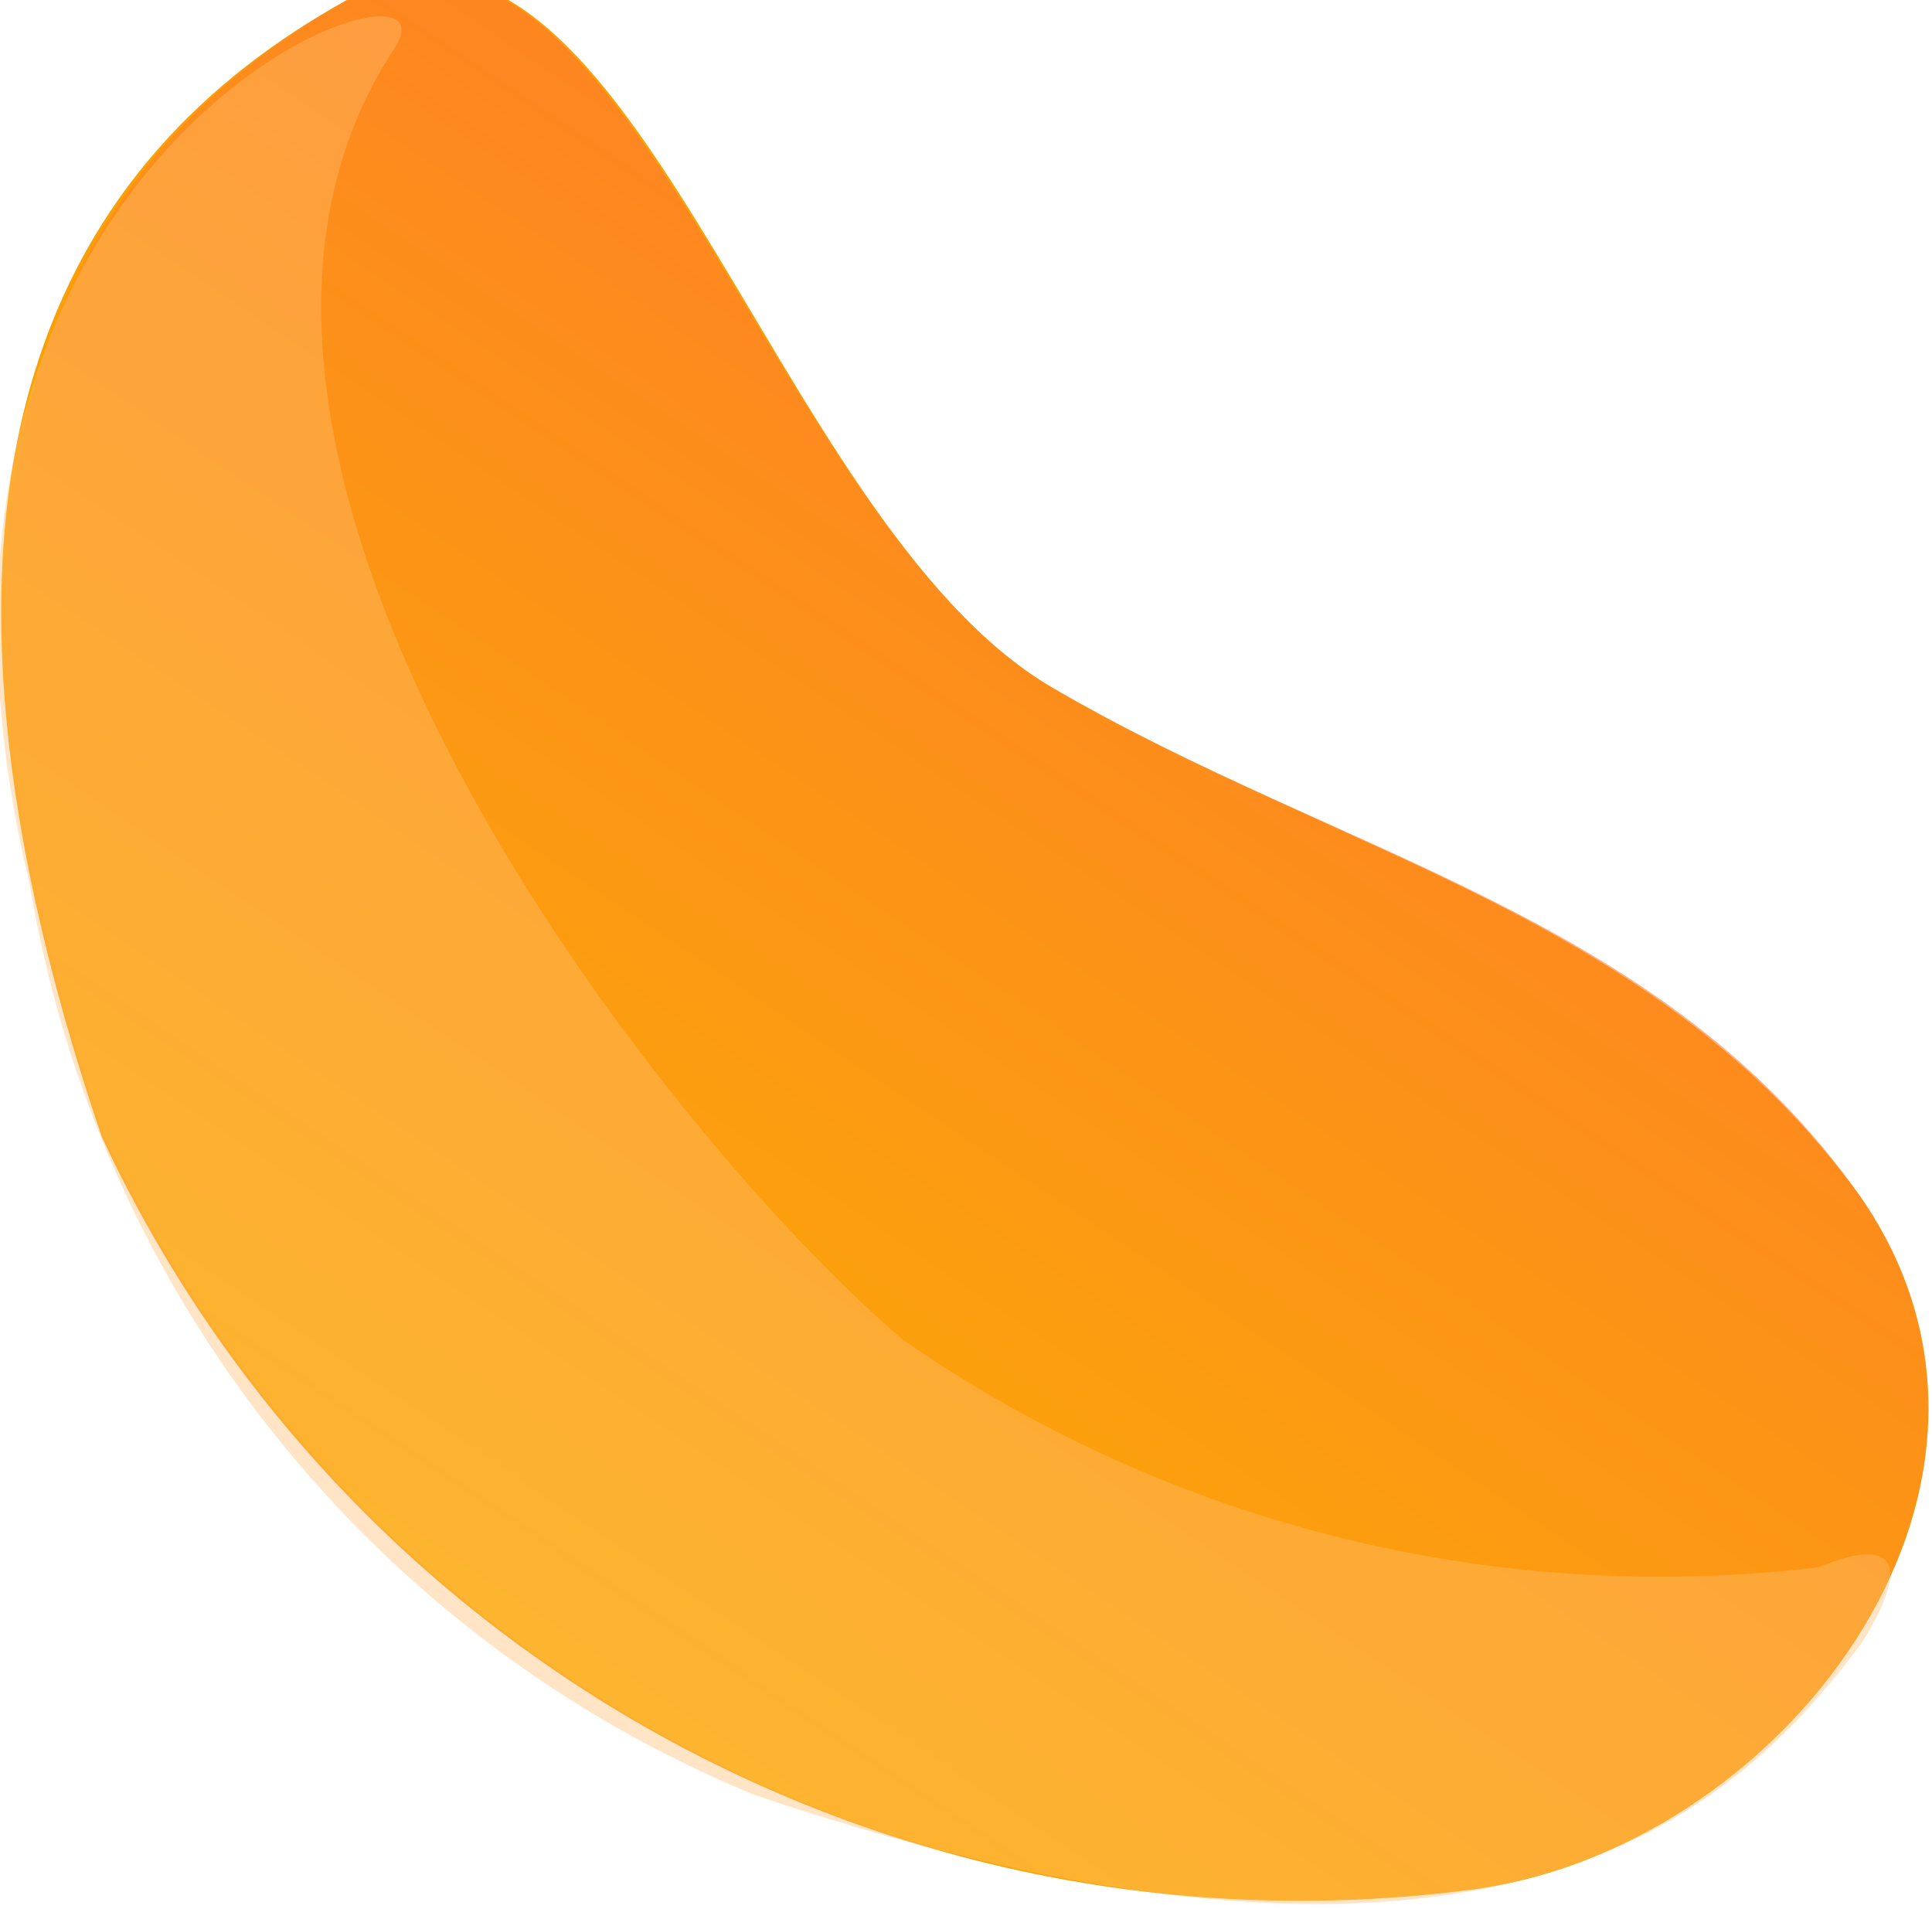
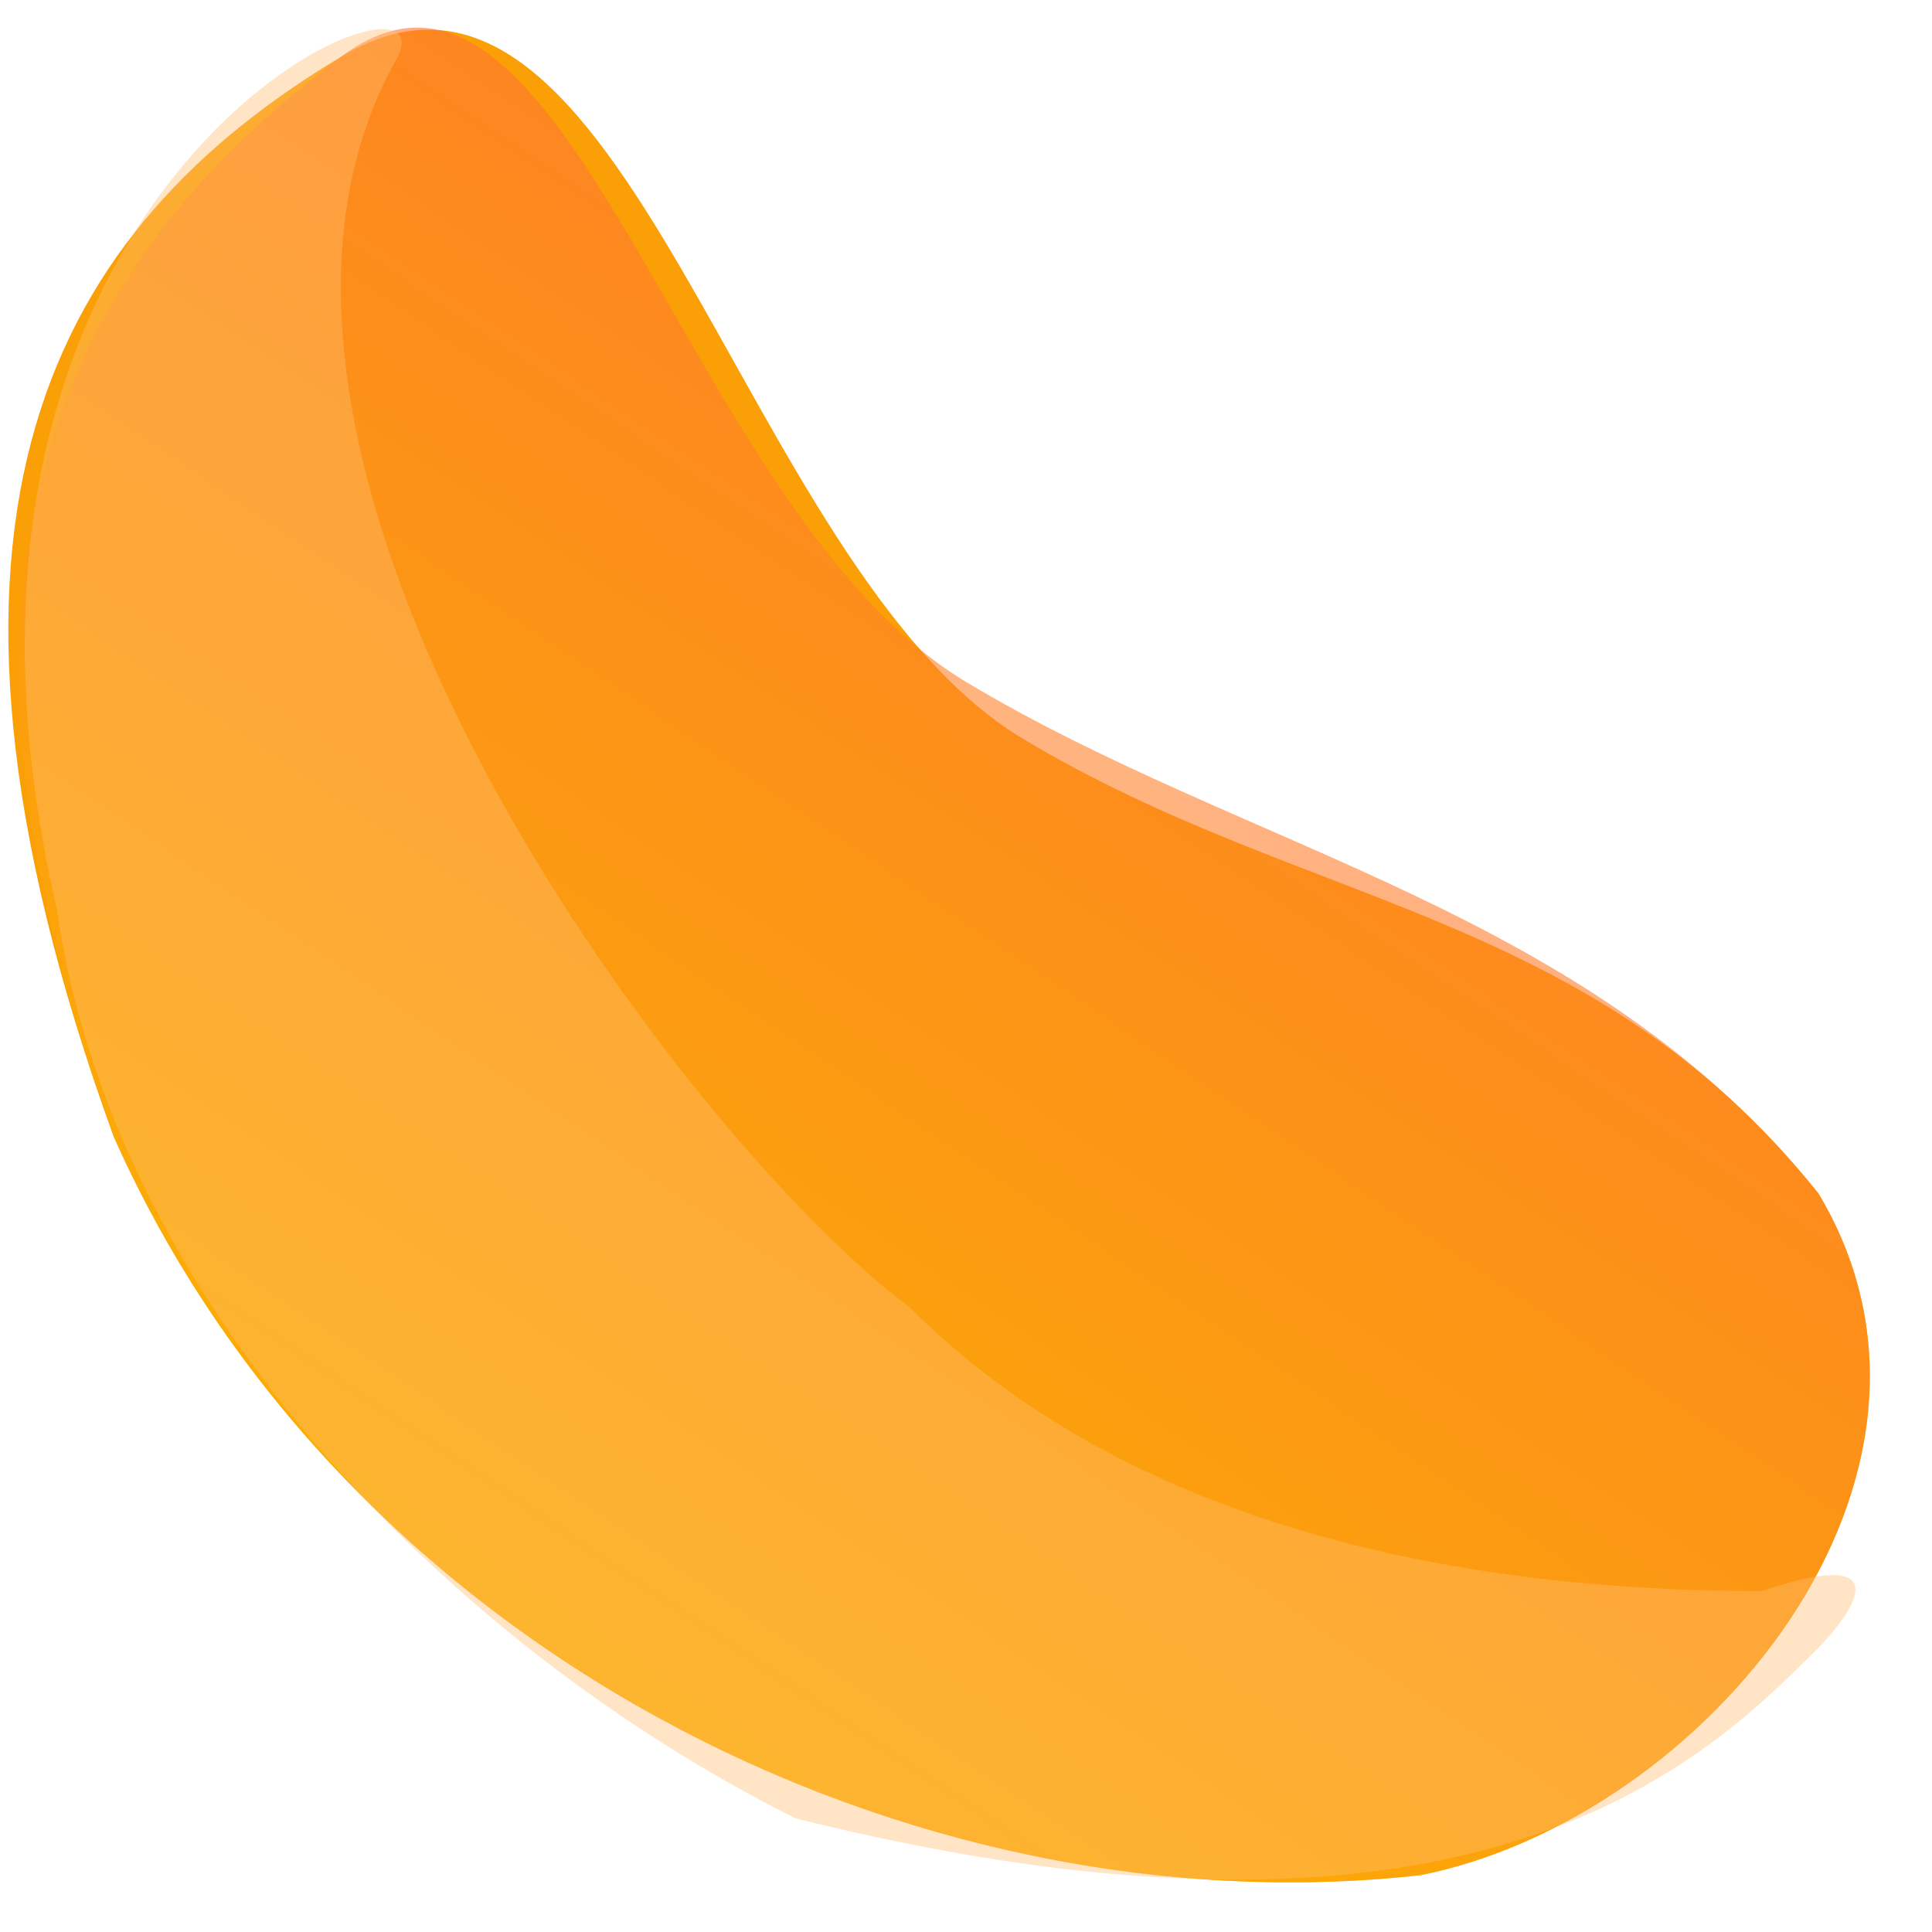
- <svg xmlns="http://www.w3.org/2000/svg" viewBox="0 0 3.23 3.19">
-   <defs>
-     <style>.cls-1{fill:#faa006;}.cls-2{opacity:0.6;fill:url(#linear-gradient);}.cls-3{fill:#ffbe71;opacity:0.4;}</style>
-     <linearGradient id="linear-gradient" y2="1.82" gradientUnits="userSpaceOnUse" x2="2.61" gradientTransform="translate(3.81 1.61) rotate(124)" y1="1.82" x1=".33">
-       <stop stop-color="#ff7434" offset="0" />
-       <stop stop-color="#fdb700" offset="1" />
-     </linearGradient>
-   </defs>
-   <g data-name="Layer 2">
-     <g data-name="Layer 2">
-       <path class="cls-1" d="m3.11 2c0.34 0.49-0.14 1.1-0.66 1.16a2.21 2.21 0 0 1 -2.28 -1.26c-0.38-1.12-0.06-1.64 0.41-1.9s0.7 0.87 1.18 1.15 1.01 0.38 1.35 0.85z" />
-       <path class="cls-2" d="m3.11 2c0.34 0.49-0.14 1.1-0.66 1.16a2.21 2.21 0 0 1 -2.28 -1.27c-0.37-1.11-0.05-1.63 0.41-1.89s0.7 0.87 1.18 1.15 1.02 0.38 1.35 0.85z" />
-       <path class="cls-3" d="m3.11 2.75s0.15-0.22-0.07-0.13a2.22 2.22 0 0 1 -1.53 -0.38c-0.4-0.34-1.3-1.48-0.85-2.16 0.13-0.2-0.91 0.15-0.61 1.4a2 2 0 0 0 1.21 1.52c1.27 0.43 1.66 0 1.85-0.25z" />
+ <svg xmlns="http://www.w3.org/2000/svg" version="1.1" id="Layer_1" x="0px" y="0px" viewBox="0 0 3.4 3.4" style="enable-background:new 0 0 3.4 3.4;" xml:space="preserve">
+   <style type="text/css">
+ 	.st0{fill:#FAA006;}
+ 	.st1{opacity:0.6;fill:url(#SVGID_1_);enable-background:new    ;}
+ 	.st2{opacity:0.4;fill:#FFBE71;enable-background:new    ;}
+ 	.st3{fill:url(#SVGID_2_);}
+ </style>
+   <g>
+     <g>
+       <path class="st0" d="M3.2,2.1C3.5,2.6,3,3.2,2.5,3.3C1.6,3.4,0.6,2.9,0.2,2c-0.4-1.1-0.1-1.6,0.4-1.9S1.3,1,1.8,1.3    S2.8,1.6,3.2,2.1z" />
+       <linearGradient id="SVGID_1_" gradientUnits="userSpaceOnUse" x1="-132.349" y1="284.862" x2="-130.069" y2="284.862" gradientTransform="matrix(-0.5592 0.829 0.829 0.5592 -307.9909 -48.6025)">
+         <stop offset="0" style="stop-color:#FF7434" />
+         <stop offset="1" style="stop-color:#FDB700" />
+       </linearGradient>
+       <path class="st1" d="M3.2,2.1C3.5,2.6,3,3.2,2.5,3.3C1.6,3.4,0.6,2.9,0.2,2c-0.4-1.1,0-1.6,0.4-1.9s0.6,0.8,1.1,1.1    S2.8,1.6,3.2,2.1z" />
+       <path class="st2" d="M3.2,2.9c0,0,0.2-0.2-0.1-0.1C2.6,2.8,2,2.7,1.6,2.3C1.2,2,0.3,0.8,0.7,0.1c0.1-0.2-0.9,0.2-0.6,1.5    c0.1,0.7,0.7,1.3,1.3,1.6C2.6,3.5,3,3.1,3.2,2.9z" />
    </g>
  </g>
+   <linearGradient id="SVGID_2_" gradientUnits="userSpaceOnUse" x1="-1.647" y1="1.42" x2="-1.647" y2="1.42">
+     <stop offset="0" style="stop-color:#FF7434" />
+     <stop offset="1" style="stop-color:#FDB700" />
+   </linearGradient>
+   <path class="st3" d="M-1.6,1.4" />
</svg>
